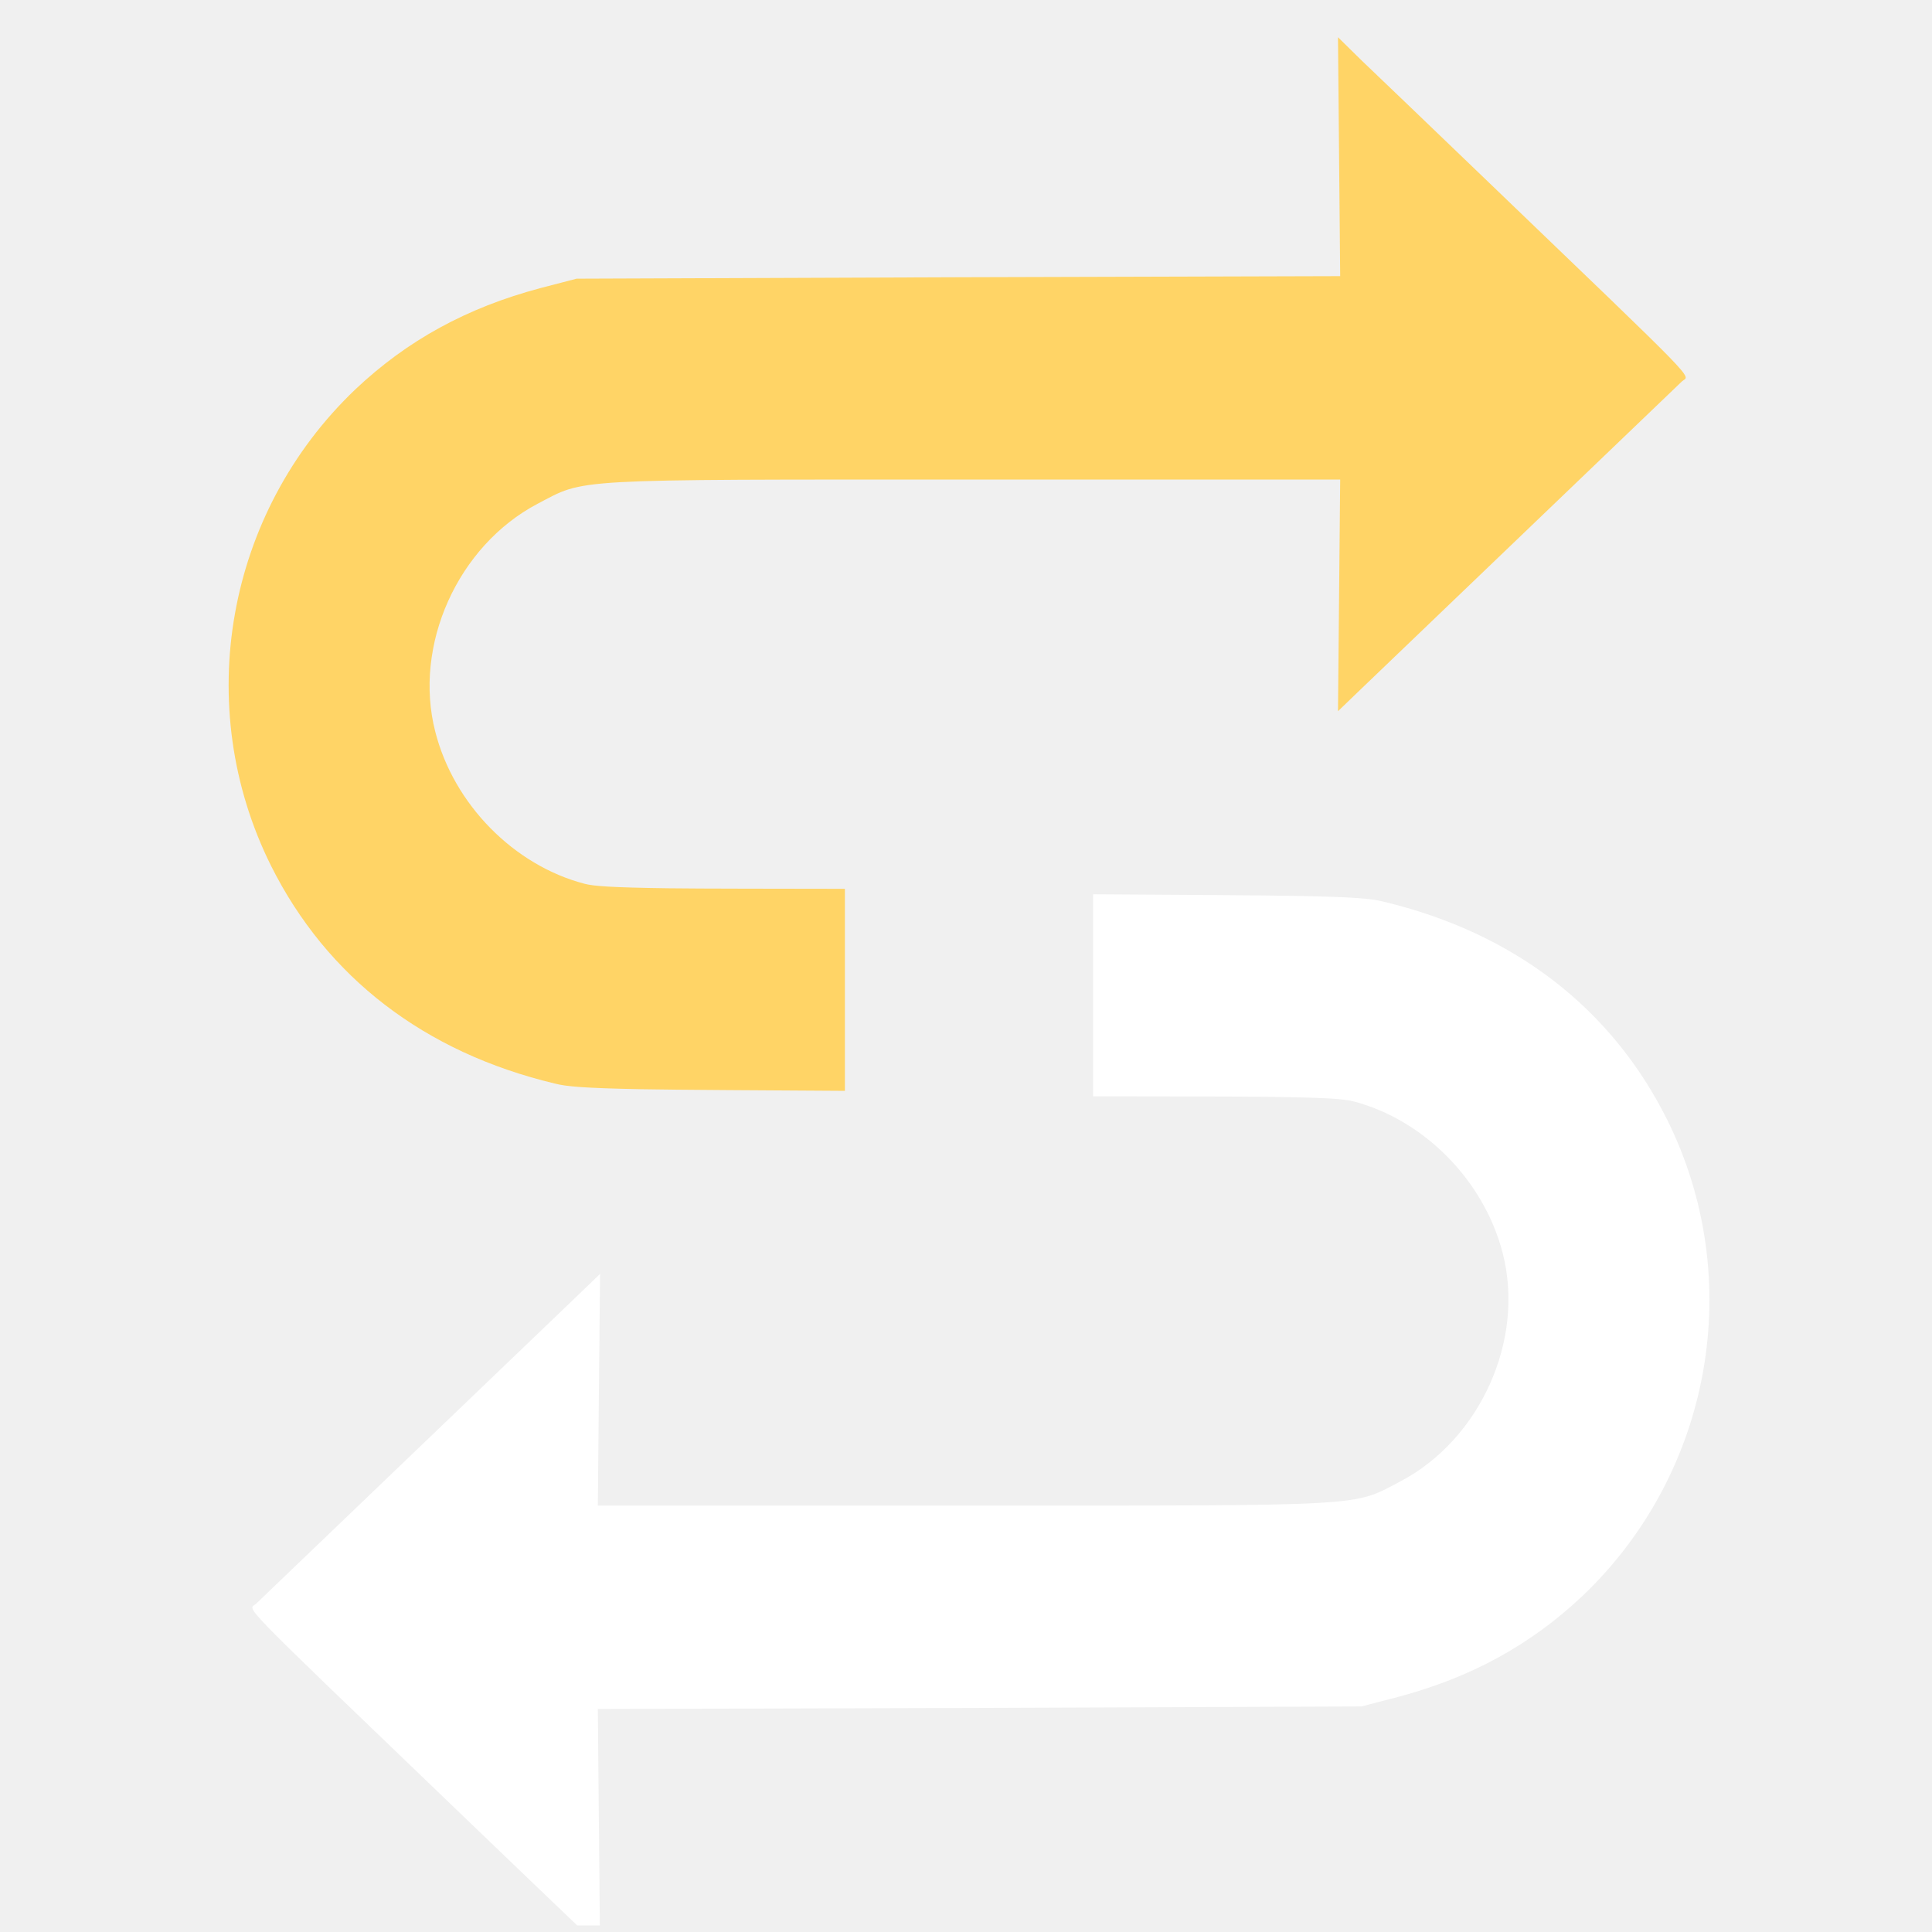
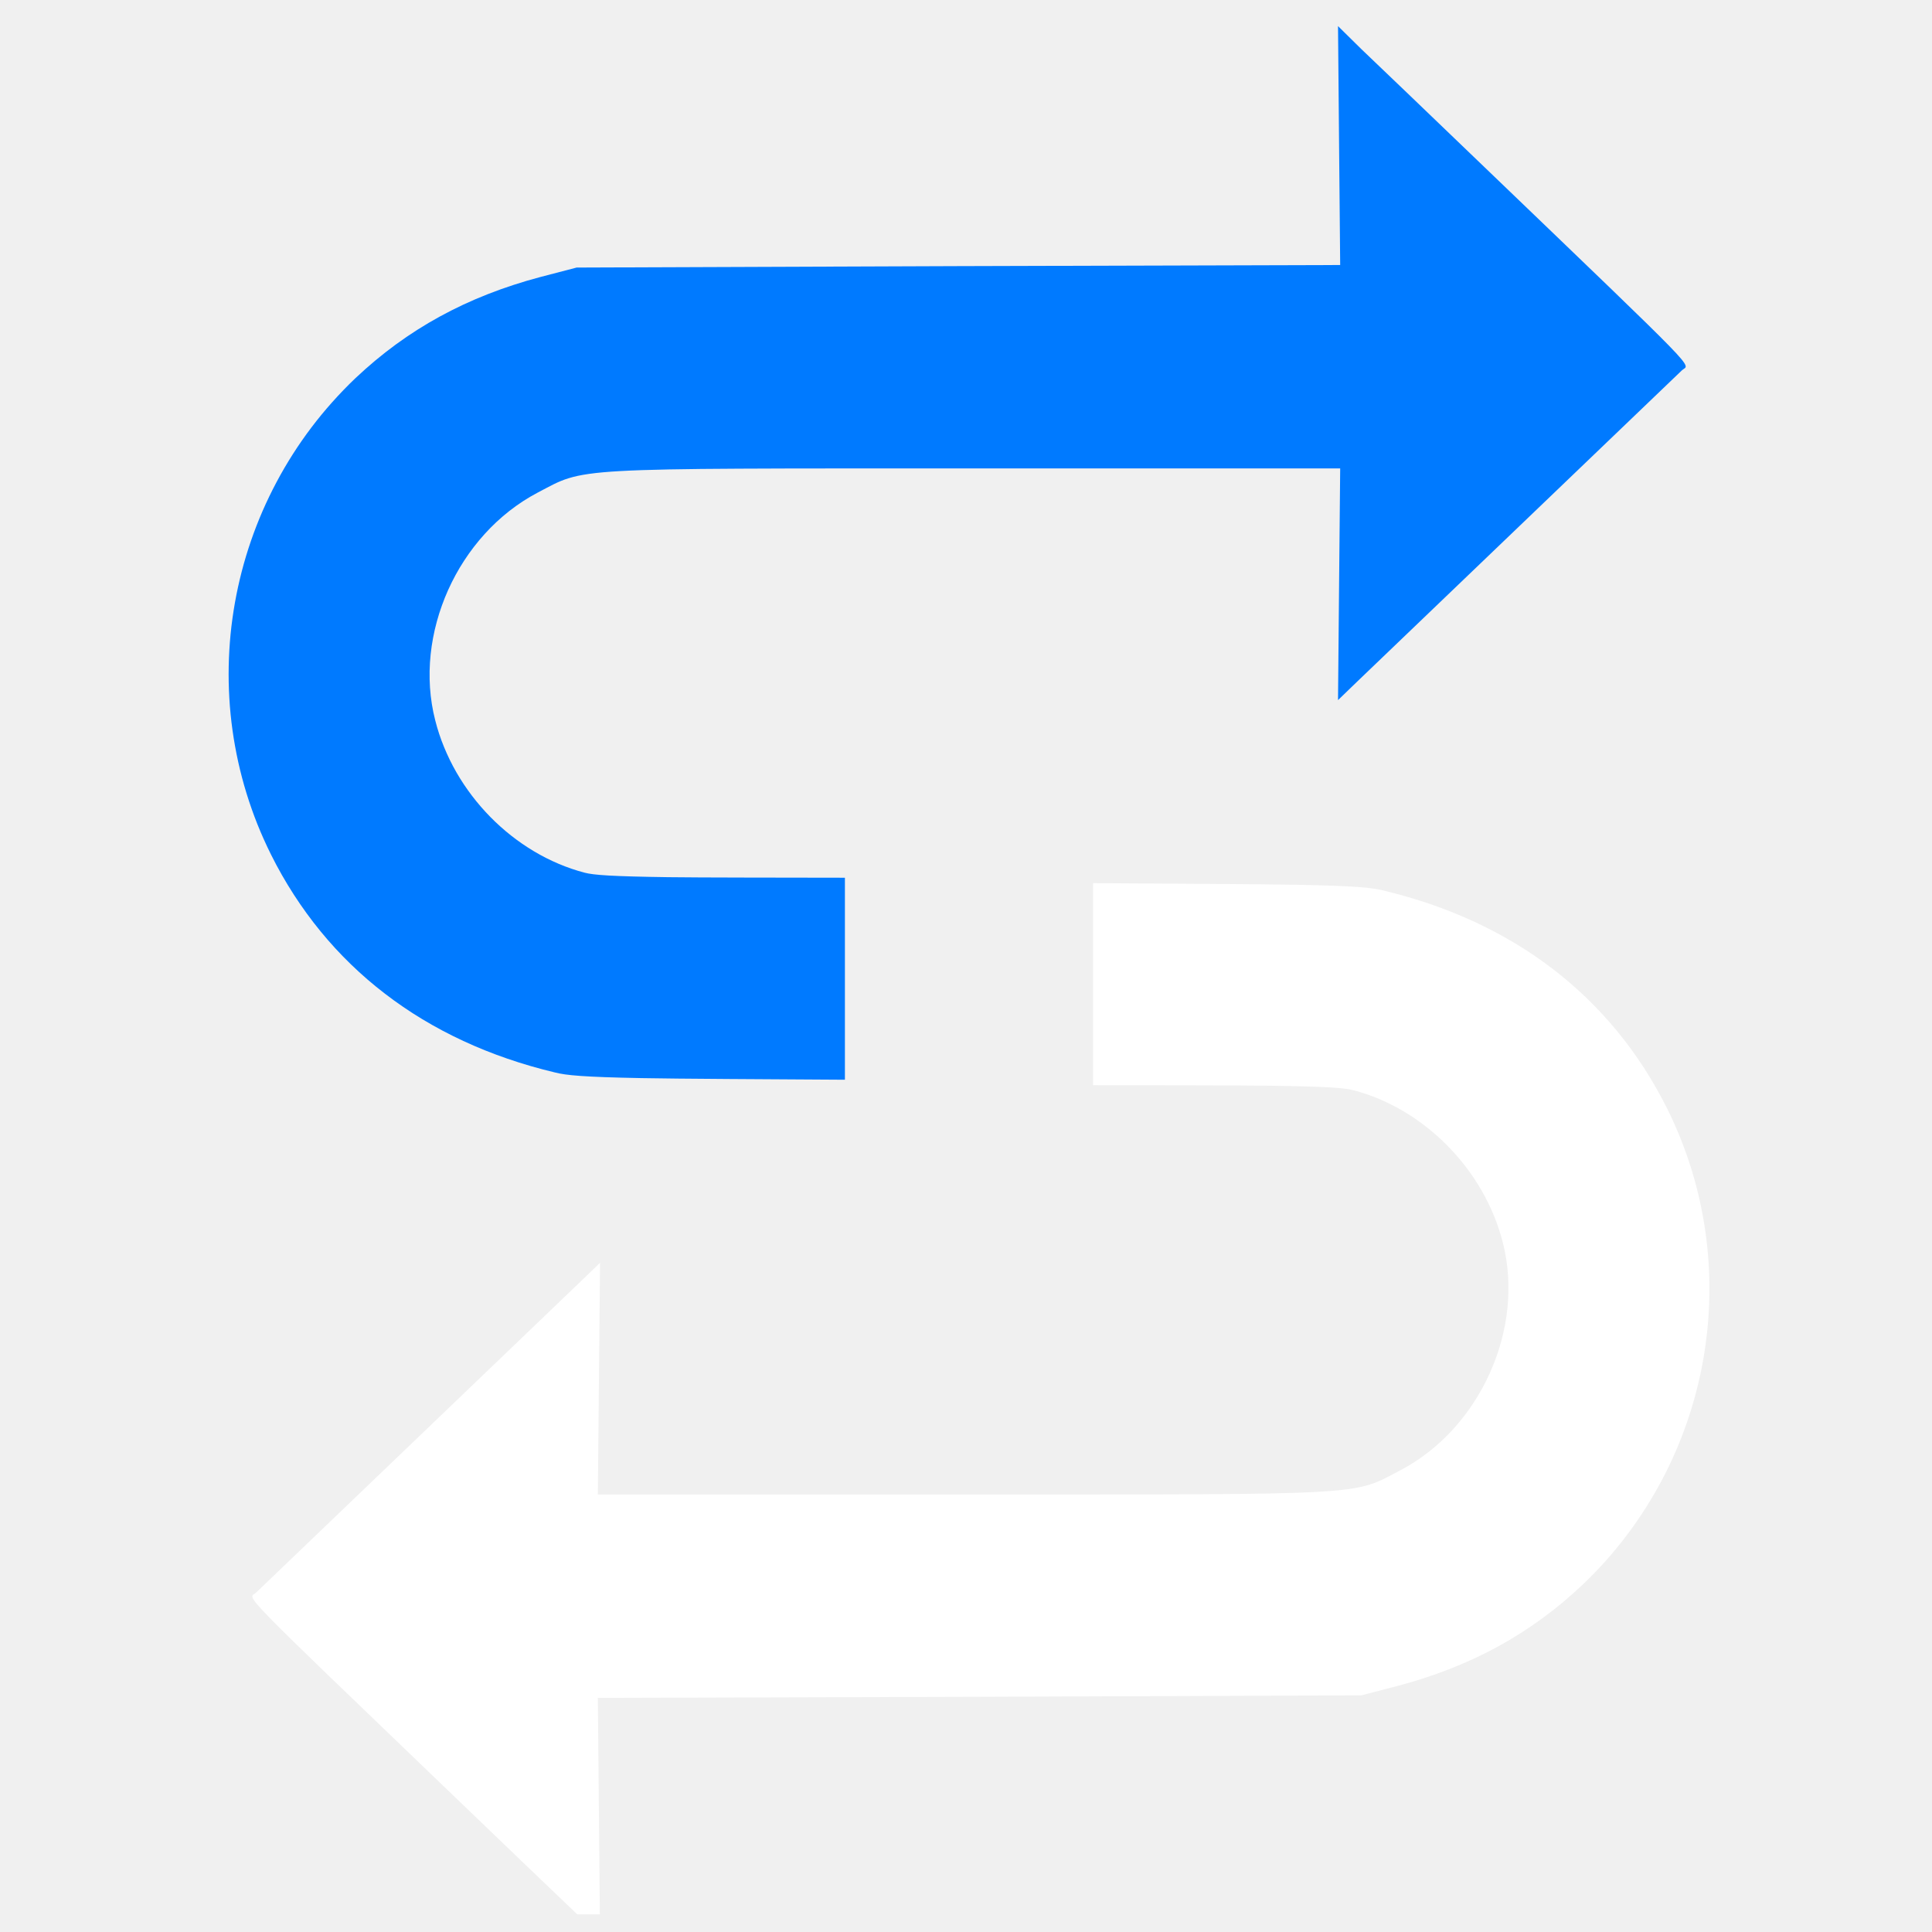
<svg xmlns="http://www.w3.org/2000/svg" width="74" height="74" viewBox="0 0 74 74" fill="none">
-   <g clip-path="url(#clip0_547_10147)">
-     <path d="M41.869 34.253V41.991C44.26 41.996 47.413 41.995 48.649 42.012C49.717 42.027 50.429 42.047 50.917 42.075C51.406 42.103 51.669 42.139 51.84 42.184C52.178 42.272 52.51 42.386 52.834 42.523C53.157 42.66 53.472 42.82 53.776 43.001C54.081 43.182 54.373 43.384 54.653 43.604C54.933 43.825 55.2 44.064 55.45 44.319C55.701 44.574 55.936 44.845 56.154 45.131C56.371 45.416 56.57 45.716 56.749 46.027C56.928 46.338 57.087 46.661 57.223 46.993C57.359 47.325 57.472 47.667 57.561 48.016C57.614 48.223 57.657 48.431 57.69 48.641C57.723 48.851 57.747 49.062 57.761 49.274C57.776 49.486 57.78 49.698 57.776 49.91C57.772 50.123 57.758 50.335 57.736 50.547C57.714 50.758 57.683 50.969 57.644 51.179C57.604 51.388 57.556 51.597 57.5 51.803C57.444 52.009 57.379 52.214 57.307 52.416C57.234 52.617 57.154 52.816 57.066 53.012C56.978 53.208 56.883 53.4 56.78 53.589C56.677 53.777 56.567 53.961 56.45 54.141C56.333 54.321 56.209 54.496 56.078 54.666C55.947 54.836 55.809 55.001 55.665 55.16C55.521 55.318 55.37 55.471 55.214 55.617C55.057 55.763 54.894 55.903 54.725 56.035C54.556 56.168 54.382 56.293 54.202 56.41C54.022 56.527 53.836 56.636 53.645 56.737C53.412 56.859 53.221 56.964 53.035 57.056C52.848 57.148 52.666 57.226 52.451 57.293C52.236 57.359 51.988 57.414 51.669 57.459C51.351 57.504 50.963 57.539 50.467 57.567C49.971 57.595 49.367 57.615 48.619 57.63C47.87 57.644 46.977 57.653 45.902 57.659C43.751 57.67 40.873 57.667 36.967 57.667H22.899L22.941 53.224L22.983 48.794L22.219 49.53C21.15 50.557 10.123 61.125 9.804 61.431C9.768 61.464 9.726 61.483 9.698 61.507C9.67 61.531 9.655 61.56 9.672 61.613C9.689 61.665 9.738 61.742 9.836 61.861C9.935 61.98 10.084 62.142 10.301 62.365C10.735 62.811 11.442 63.503 12.569 64.591C13.697 65.678 15.244 67.163 17.358 69.194C19.455 71.207 21.58 73.249 22.08 73.721L22.983 74.609L22.941 70.027L22.899 65.458L37.522 65.416L52.145 65.361L53.534 65C53.886 64.906 54.23 64.805 54.566 64.695C54.902 64.585 55.23 64.468 55.551 64.342C55.871 64.216 56.184 64.081 56.49 63.939C56.796 63.796 57.095 63.645 57.388 63.484C57.68 63.324 57.966 63.155 58.246 62.977C58.526 62.799 58.8 62.612 59.068 62.416C59.337 62.22 59.6 62.014 59.857 61.799C60.115 61.584 60.368 61.36 60.616 61.125C60.926 60.83 61.222 60.525 61.503 60.209C61.784 59.894 62.051 59.57 62.303 59.236C62.556 58.903 62.793 58.561 63.016 58.212C63.239 57.862 63.447 57.505 63.641 57.142C63.834 56.778 64.013 56.407 64.176 56.032C64.339 55.656 64.487 55.274 64.621 54.888C64.754 54.502 64.871 54.111 64.973 53.716C65.076 53.322 65.162 52.923 65.234 52.522C65.305 52.121 65.36 51.718 65.4 51.312C65.44 50.907 65.464 50.5 65.472 50.092C65.48 49.684 65.472 49.275 65.447 48.867C65.423 48.458 65.383 48.05 65.326 47.643C65.27 47.236 65.197 46.83 65.107 46.426C65.018 46.023 64.912 45.621 64.789 45.223C64.667 44.824 64.527 44.429 64.371 44.038C64.215 43.647 64.042 43.26 63.852 42.878C63.718 42.611 63.578 42.349 63.432 42.093C63.286 41.836 63.134 41.586 62.976 41.34C62.817 41.095 62.653 40.856 62.483 40.622C62.312 40.388 62.136 40.16 61.954 39.938C61.771 39.715 61.583 39.498 61.389 39.288C61.195 39.077 60.995 38.872 60.79 38.672C60.584 38.473 60.373 38.28 60.156 38.093C59.939 37.906 59.716 37.724 59.488 37.549C59.26 37.374 59.026 37.204 58.786 37.041C58.547 36.878 58.302 36.721 58.052 36.57C57.801 36.419 57.546 36.274 57.285 36.135C57.024 35.997 56.757 35.864 56.486 35.738C56.214 35.612 55.937 35.492 55.655 35.379C55.373 35.266 55.086 35.159 54.793 35.058C54.209 34.857 53.603 34.681 52.978 34.532C52.869 34.504 52.747 34.48 52.59 34.457C52.434 34.435 52.242 34.416 51.995 34.398C51.501 34.363 50.782 34.337 49.665 34.315C48.311 34.289 44.7 34.272 41.869 34.253Z" fill="white" />
-     <path d="M32.362 41.782V34.044C29.971 34.039 26.818 34.04 25.582 34.023C24.515 34.008 23.802 33.988 23.314 33.96C22.826 33.932 22.562 33.897 22.392 33.851C22.053 33.763 21.721 33.649 21.397 33.512C21.074 33.375 20.759 33.215 20.455 33.034C20.151 32.853 19.858 32.651 19.578 32.431C19.298 32.21 19.032 31.971 18.781 31.716C18.53 31.461 18.295 31.19 18.078 30.904C17.86 30.619 17.661 30.32 17.482 30.008C17.303 29.697 17.144 29.374 17.008 29.042C16.872 28.71 16.759 28.368 16.67 28.019C16.617 27.812 16.574 27.604 16.541 27.394C16.508 27.184 16.484 26.973 16.47 26.761C16.456 26.55 16.451 26.337 16.455 26.125C16.459 25.913 16.473 25.7 16.495 25.489C16.517 25.277 16.548 25.066 16.588 24.856C16.627 24.647 16.675 24.438 16.731 24.232C16.788 24.026 16.852 23.821 16.924 23.619C16.997 23.418 17.077 23.219 17.165 23.023C17.253 22.827 17.348 22.635 17.451 22.447C17.554 22.258 17.664 22.074 17.781 21.894C17.898 21.714 18.023 21.539 18.154 21.369C18.284 21.199 18.422 21.034 18.566 20.876C18.71 20.717 18.861 20.564 19.018 20.418C19.174 20.272 19.337 20.132 19.506 20C19.675 19.867 19.849 19.742 20.029 19.625C20.21 19.508 20.395 19.399 20.586 19.298C20.819 19.177 21.01 19.071 21.196 18.979C21.383 18.887 21.565 18.809 21.78 18.742C21.995 18.676 22.243 18.622 22.562 18.576C22.88 18.532 23.268 18.496 23.765 18.468C24.261 18.441 24.864 18.42 25.613 18.406C26.361 18.391 27.254 18.382 28.329 18.376C30.48 18.365 33.359 18.368 37.264 18.368H51.332L51.29 22.811L51.248 27.241L52.012 26.505C53.081 25.478 64.108 14.91 64.427 14.604C64.463 14.571 64.505 14.552 64.533 14.528C64.561 14.504 64.576 14.475 64.559 14.422C64.542 14.37 64.493 14.293 64.395 14.174C64.296 14.055 64.147 13.893 63.931 13.67C63.497 13.224 62.789 12.533 61.662 11.445C60.534 10.357 58.987 8.873 56.873 6.842C54.776 4.828 52.651 2.787 52.151 2.314L51.248 1.426L51.29 6.008L51.332 10.577L36.709 10.619L22.086 10.674L20.697 11.035C20.345 11.129 20.001 11.231 19.665 11.34C19.329 11.45 19.001 11.567 18.681 11.693C18.36 11.819 18.047 11.954 17.741 12.097C17.435 12.239 17.136 12.391 16.844 12.551C16.551 12.711 16.265 12.88 15.985 13.058C15.705 13.236 15.431 13.423 15.163 13.619C14.895 13.815 14.632 14.021 14.374 14.236C14.116 14.451 13.863 14.675 13.615 14.91C13.305 15.205 13.009 15.511 12.728 15.826C12.447 16.141 12.18 16.465 11.928 16.799C11.675 17.132 11.438 17.474 11.215 17.823C10.992 18.173 10.784 18.53 10.59 18.894C10.397 19.257 10.218 19.628 10.055 20.003C9.892 20.379 9.744 20.761 9.611 21.147C9.478 21.533 9.36 21.924 9.258 22.319C9.155 22.713 9.069 23.112 8.998 23.513C8.926 23.914 8.871 24.317 8.831 24.723C8.791 25.128 8.767 25.535 8.76 25.943C8.752 26.351 8.76 26.76 8.784 27.168C8.808 27.577 8.848 27.985 8.905 28.392C8.961 28.799 9.034 29.205 9.124 29.609C9.213 30.012 9.319 30.414 9.442 30.812C9.564 31.211 9.704 31.606 9.86 31.997C10.016 32.388 10.189 32.775 10.379 33.157C10.513 33.424 10.653 33.686 10.799 33.943C10.945 34.199 11.097 34.45 11.255 34.695C11.414 34.94 11.578 35.179 11.749 35.413C11.919 35.647 12.095 35.875 12.277 36.098C12.46 36.32 12.648 36.537 12.842 36.748C13.036 36.958 13.236 37.163 13.441 37.363C13.647 37.562 13.858 37.755 14.075 37.942C14.292 38.13 14.515 38.311 14.743 38.486C14.972 38.661 15.205 38.831 15.445 38.994C15.684 39.157 15.929 39.314 16.179 39.465C16.43 39.616 16.685 39.761 16.946 39.9C17.207 40.038 17.474 40.171 17.745 40.297C18.017 40.423 18.294 40.543 18.576 40.656C18.858 40.769 19.145 40.876 19.438 40.977C20.023 41.178 20.628 41.354 21.253 41.503C21.362 41.531 21.484 41.556 21.641 41.578C21.798 41.6 21.989 41.62 22.236 41.637C22.73 41.672 23.45 41.698 24.567 41.72C25.92 41.746 29.531 41.763 32.362 41.782Z" fill="#FFD466" />
+   <g clip-path="url(#clip0_1002_17342)">
+     <path d="M41.869 33.827V41.565C44.26 41.57 47.413 41.569 48.649 41.586C49.717 41.601 50.429 41.621 50.917 41.649C51.406 41.677 51.669 41.713 51.84 41.758C52.178 41.846 52.51 41.96 52.834 42.097C53.157 42.234 53.472 42.395 53.776 42.575C54.081 42.756 54.373 42.958 54.653 43.179C54.933 43.399 55.2 43.638 55.45 43.893C55.701 44.148 55.936 44.42 56.154 44.705C56.371 44.99 56.57 45.29 56.749 45.601C56.928 45.912 57.087 46.235 57.223 46.567C57.359 46.9 57.472 47.242 57.561 47.59C57.614 47.797 57.657 48.005 57.69 48.215C57.723 48.425 57.747 48.636 57.761 48.848C57.776 49.06 57.78 49.272 57.776 49.484C57.772 49.697 57.758 49.909 57.736 50.121C57.714 50.332 57.683 50.543 57.644 50.753C57.604 50.963 57.556 51.171 57.5 51.377C57.444 51.584 57.379 51.788 57.307 51.99C57.234 52.191 57.154 52.391 57.066 52.586C56.978 52.782 56.883 52.974 56.78 53.163C56.677 53.351 56.567 53.535 56.45 53.715C56.333 53.895 56.209 54.071 56.078 54.24C55.947 54.41 55.809 54.575 55.665 54.734C55.521 54.892 55.37 55.045 55.214 55.191C55.057 55.338 54.894 55.477 54.725 55.61C54.556 55.742 54.382 55.867 54.202 55.984C54.022 56.101 53.836 56.211 53.645 56.311C53.412 56.433 53.221 56.538 53.035 56.63C52.848 56.722 52.666 56.8 52.451 56.867C52.236 56.933 51.988 56.988 51.669 57.033C51.351 57.078 50.963 57.113 50.467 57.141C49.971 57.169 49.367 57.189 48.619 57.204C47.87 57.218 46.977 57.227 45.902 57.233C43.751 57.244 40.873 57.242 36.967 57.242H22.899L22.941 52.798L22.983 48.368L22.219 49.104C21.15 50.132 10.123 60.7 9.804 61.005C9.768 61.038 9.726 61.057 9.698 61.081C9.67 61.105 9.655 61.134 9.672 61.187C9.689 61.24 9.738 61.316 9.836 61.435C9.935 61.554 10.084 61.716 10.301 61.939C10.735 62.385 11.442 63.077 12.569 64.165C13.697 65.253 15.244 66.737 17.358 68.768C19.455 70.781 21.58 72.823 22.08 73.295L22.983 74.184L22.941 69.601L22.899 65.032L37.522 64.991L52.145 64.935L53.534 64.574C53.886 64.48 54.23 64.379 54.566 64.269C54.902 64.159 55.23 64.042 55.551 63.916C55.871 63.79 56.184 63.656 56.49 63.513C56.796 63.37 57.095 63.219 57.388 63.059C57.68 62.898 57.966 62.73 58.246 62.552C58.526 62.374 58.8 62.187 59.068 61.99C59.337 61.794 59.6 61.589 59.857 61.374C60.115 61.158 60.368 60.934 60.616 60.699C60.926 60.404 61.222 60.099 61.503 59.784C61.784 59.468 62.051 59.144 62.303 58.81C62.556 58.477 62.793 58.135 63.016 57.786C63.239 57.436 63.447 57.079 63.641 56.716C63.834 56.352 64.013 55.982 64.176 55.606C64.339 55.23 64.487 54.848 64.621 54.462C64.754 54.076 64.871 53.685 64.973 53.29C65.076 52.896 65.162 52.498 65.234 52.097C65.305 51.696 65.36 51.292 65.4 50.886C65.44 50.481 65.464 50.074 65.472 49.666C65.48 49.258 65.472 48.849 65.447 48.441C65.423 48.032 65.383 47.624 65.326 47.217C65.27 46.81 65.197 46.404 65.107 46C65.018 45.597 64.912 45.195 64.789 44.797C64.667 44.398 64.527 44.003 64.371 43.612C64.215 43.221 64.042 42.834 63.852 42.452C63.718 42.185 63.578 41.923 63.432 41.667C63.286 41.41 63.134 41.16 62.976 40.914C62.817 40.669 62.653 40.43 62.483 40.196C62.312 39.962 62.136 39.734 61.954 39.512C61.771 39.289 61.583 39.073 61.389 38.862C61.195 38.651 60.995 38.446 60.79 38.247C60.584 38.047 60.373 37.854 60.156 37.667C59.939 37.48 59.716 37.298 59.488 37.123C59.26 36.948 59.026 36.778 58.786 36.615C58.547 36.452 58.302 36.295 58.052 36.144C57.801 35.993 57.546 35.848 57.285 35.71C57.024 35.571 56.757 35.439 56.486 35.312C56.214 35.186 55.937 35.067 55.655 34.953C55.373 34.84 55.086 34.733 54.793 34.632C54.209 34.431 53.603 34.255 52.978 34.106C52.869 34.078 52.747 34.054 52.59 34.032C52.434 34.009 52.242 33.99 51.995 33.972C51.501 33.937 50.782 33.911 49.665 33.889C48.311 33.863 44.7 33.846 41.869 33.827Z" fill="white" />
+     <path d="M32.362 41.356V33.619C29.971 33.614 26.819 33.615 25.582 33.598C24.515 33.583 23.802 33.562 23.314 33.535C22.826 33.507 22.562 33.471 22.392 33.426C22.053 33.337 21.721 33.223 21.398 33.086C21.074 32.949 20.759 32.789 20.455 32.608C20.151 32.427 19.858 32.225 19.578 32.005C19.298 31.785 19.032 31.546 18.781 31.291C18.53 31.035 18.295 30.764 18.078 30.479C17.861 30.193 17.661 29.894 17.482 29.583C17.303 29.271 17.145 28.948 17.009 28.616C16.872 28.284 16.759 27.942 16.671 27.593C16.617 27.387 16.575 27.178 16.541 26.968C16.508 26.759 16.484 26.547 16.47 26.336C16.456 26.124 16.451 25.912 16.455 25.699C16.46 25.487 16.473 25.274 16.495 25.063C16.517 24.851 16.548 24.64 16.588 24.431C16.627 24.221 16.675 24.013 16.732 23.806C16.788 23.6 16.852 23.395 16.925 23.194C16.997 22.992 17.077 22.793 17.165 22.597C17.253 22.402 17.349 22.209 17.451 22.021C17.554 21.832 17.664 21.648 17.782 21.468C17.899 21.288 18.023 21.113 18.154 20.943C18.285 20.773 18.422 20.609 18.567 20.45C18.711 20.291 18.861 20.138 19.018 19.992C19.175 19.846 19.338 19.706 19.506 19.574C19.675 19.442 19.85 19.317 20.03 19.199C20.21 19.082 20.396 18.973 20.587 18.872C20.819 18.751 21.01 18.645 21.197 18.553C21.383 18.461 21.566 18.383 21.781 18.317C21.996 18.25 22.244 18.196 22.562 18.151C22.88 18.106 23.269 18.07 23.765 18.043C24.261 18.015 24.864 17.995 25.613 17.98C26.361 17.965 27.254 17.956 28.329 17.951C30.48 17.939 33.359 17.942 37.265 17.942H51.332L51.29 22.386L51.249 26.816L52.012 26.079C53.082 25.052 64.108 14.484 64.427 14.179C64.464 14.146 64.505 14.127 64.533 14.102C64.561 14.079 64.576 14.05 64.559 13.997C64.542 13.944 64.494 13.867 64.395 13.748C64.296 13.629 64.148 13.468 63.931 13.245C63.497 12.799 62.789 12.107 61.662 11.019C60.535 9.931 58.987 8.447 56.873 6.416C54.776 4.402 52.651 2.361 52.151 1.889L51.249 1L51.29 5.583L51.332 10.151L36.709 10.193L22.086 10.248L20.698 10.61C20.345 10.703 20.001 10.805 19.665 10.915C19.329 11.024 19.001 11.142 18.681 11.268C18.36 11.394 18.047 11.528 17.741 11.671C17.436 11.814 17.137 11.965 16.844 12.125C16.552 12.285 16.265 12.454 15.986 12.632C15.706 12.81 15.432 12.997 15.163 13.193C14.895 13.389 14.632 13.595 14.374 13.81C14.116 14.025 13.864 14.25 13.615 14.484C13.305 14.779 13.01 15.085 12.729 15.4C12.447 15.715 12.18 16.04 11.928 16.373C11.676 16.706 11.438 17.048 11.215 17.398C10.992 17.747 10.784 18.104 10.591 18.468C10.397 18.832 10.219 19.202 10.055 19.578C9.892 19.954 9.744 20.335 9.611 20.721C9.478 21.108 9.36 21.499 9.258 21.893C9.156 22.288 9.069 22.686 8.998 23.087C8.927 23.488 8.871 23.892 8.831 24.297C8.792 24.703 8.768 25.11 8.76 25.518C8.752 25.926 8.76 26.334 8.784 26.743C8.808 27.151 8.848 27.559 8.905 27.966C8.962 28.373 9.035 28.779 9.124 29.183C9.214 29.587 9.319 29.988 9.442 30.387C9.565 30.785 9.704 31.18 9.86 31.572C10.017 31.963 10.19 32.349 10.38 32.731C10.513 32.999 10.653 33.261 10.799 33.517C10.945 33.773 11.098 34.024 11.256 34.269C11.414 34.514 11.579 34.754 11.749 34.987C11.919 35.221 12.095 35.449 12.278 35.672C12.46 35.894 12.648 36.111 12.842 36.322C13.036 36.533 13.236 36.738 13.442 36.937C13.647 37.136 13.859 37.329 14.076 37.517C14.293 37.704 14.515 37.885 14.744 38.06C14.972 38.236 15.206 38.405 15.445 38.568C15.684 38.732 15.929 38.889 16.18 39.04C16.43 39.191 16.686 39.335 16.947 39.474C17.208 39.613 17.474 39.745 17.746 39.871C18.017 39.997 18.294 40.117 18.576 40.23C18.859 40.344 19.146 40.451 19.438 40.551C20.023 40.753 20.628 40.928 21.253 41.077C21.363 41.105 21.485 41.13 21.641 41.152C21.798 41.174 21.989 41.194 22.236 41.211C22.731 41.246 23.45 41.273 24.567 41.294C25.921 41.321 29.531 41.338 32.362 41.356Z" fill="#007AFF" />
  </g>
  <defs>
-     <clipPath id="clip0_547_10147">
-       <rect width="73.323" height="73.323" fill="white" transform="translate(-3.05176e-05 0.42569)" />
+     <clipPath id="clip0_1002_17342">
+       <rect width="73.323" height="73.323" fill="white" />
    </clipPath>
  </defs>
</svg>
